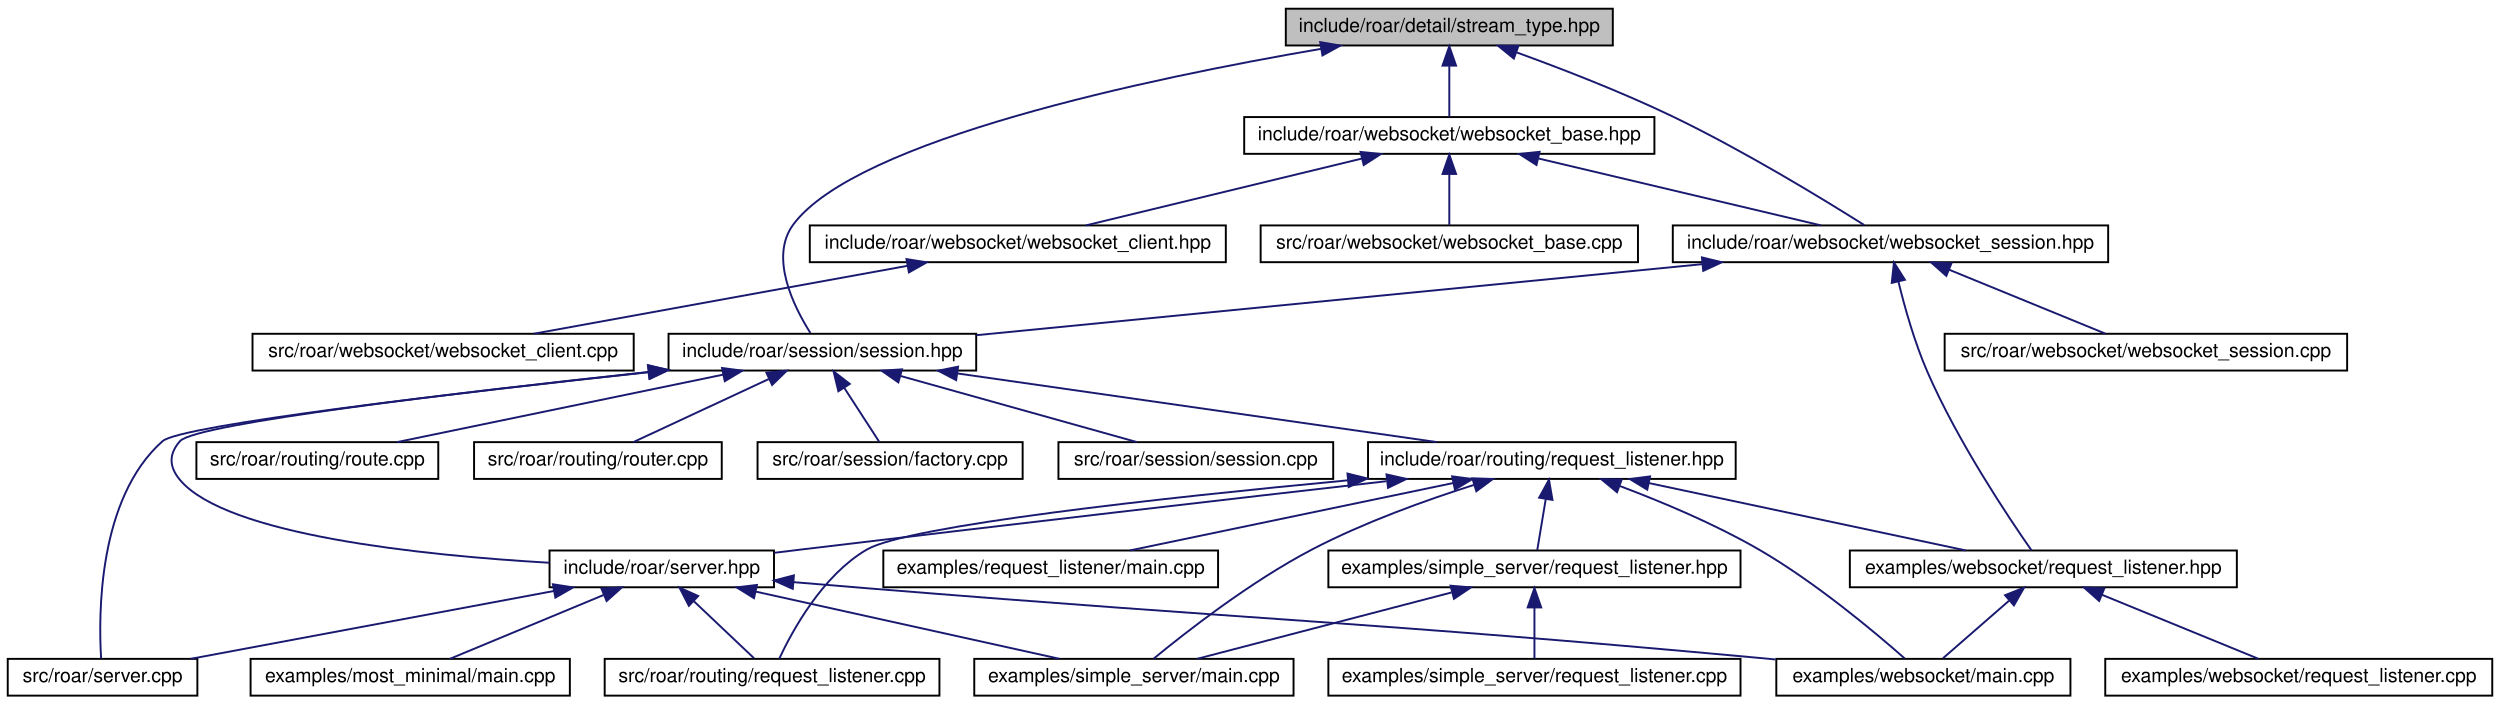
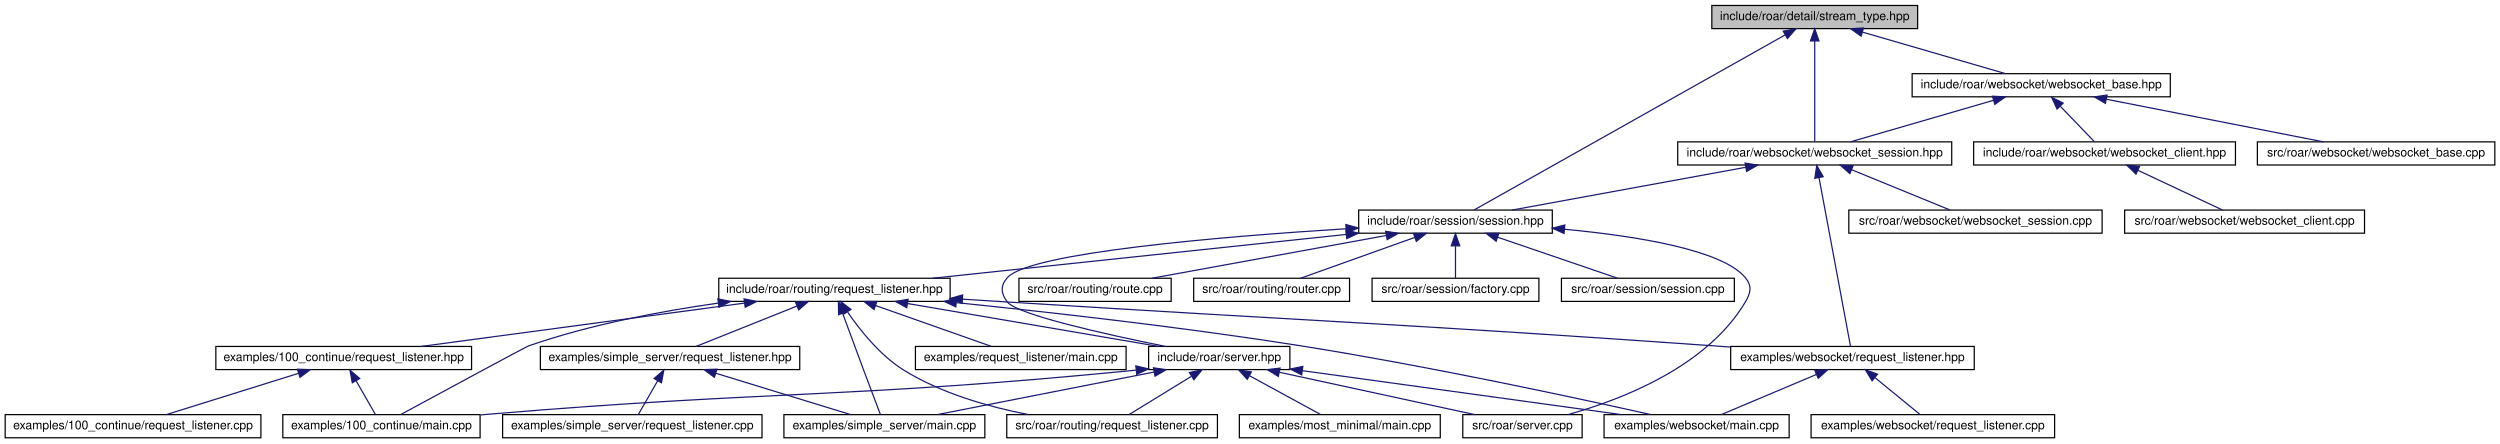
- <svg xmlns="http://www.w3.org/2000/svg" xmlns:xlink="http://www.w3.org/1999/xlink" width="1292pt" height="364pt" viewBox="0.00 0.00 1292.00 364.00">
+ <svg xmlns="http://www.w3.org/2000/svg" xmlns:xlink="http://www.w3.org/1999/xlink" width="2053pt" height="364pt" viewBox="0.00 0.00 2052.50 364.00">
  <g id="graph0" class="graph" transform="scale(1 1) rotate(0) translate(4 360)">
    <g id="node1" class="node">
      <g id="a_node1">
        <a xlink:title=" ">
-           <polygon fill="#bfbfbf" stroke="black" points="660.5,-336.5 660.5,-355.5 829.5,-355.5 829.5,-336.5 660.5,-336.5" />
-           <text text-anchor="middle" x="745" y="-343.5" font-family="Helvetica,sans-Serif" font-size="10.00">include/roar/detail/stream_type.hpp</text>
+           <polygon fill="#bfbfbf" stroke="black" points="1401.5,-336.5 1401.5,-355.5 1570.5,-355.5 1570.5,-336.5 1401.5,-336.5" />
+           <text text-anchor="middle" x="1486" y="-343.5" font-family="Helvetica,sans-Serif" font-size="10.00">include/roar/detail/stream_type.hpp</text>
        </a>
      </g>
    </g>
    <g id="node2" class="node">
      <g id="a_node2">
        <a xlink:href="session_8hpp.html" target="_top" xlink:title=" ">
-           <polygon fill="none" stroke="black" points="341.5,-168.5 341.5,-187.5 500.5,-187.5 500.5,-168.5 341.5,-168.5" />
-           <text text-anchor="middle" x="421" y="-175.5" font-family="Helvetica,sans-Serif" font-size="10.00">include/roar/session/session.hpp</text>
+           <polygon fill="none" stroke="black" points="1111.5,-168.5 1111.5,-187.5 1270.5,-187.5 1270.5,-168.5 1111.5,-168.5" />
+           <text text-anchor="middle" x="1191" y="-175.5" font-family="Helvetica,sans-Serif" font-size="10.00">include/roar/session/session.hpp</text>
        </a>
      </g>
    </g>
    <g id="edge1" class="edge">
-       <path fill="none" stroke="midnightblue" d="M678.7,-334.76C589.62,-319.49 438.65,-287.79 406,-244 393.4,-227.1 406.3,-201.38 414.81,-187.92" />
-       <polygon fill="midnightblue" stroke="midnightblue" points="678.27,-338.24 688.72,-336.45 679.44,-331.34 678.27,-338.24" />
-     </g>
-     <g id="node19" class="node">
-       <g id="a_node19">
-         <a xlink:href="websocket__base_8hpp.html" target="_top" xlink:title=" ">
-           <polygon fill="none" stroke="black" points="639,-280.5 639,-299.5 851,-299.5 851,-280.5 639,-280.5" />
-           <text text-anchor="middle" x="745" y="-287.5" font-family="Helvetica,sans-Serif" font-size="10.00">include/roar/websocket/websocket_base.hpp</text>
-         </a>
-       </g>
-     </g>
-     <g id="edge25" class="edge">
-       <path fill="none" stroke="midnightblue" d="M745,-325.8C745,-316.91 745,-306.78 745,-299.75" />
-       <polygon fill="midnightblue" stroke="midnightblue" points="741.5,-326.08 745,-336.08 748.5,-326.08 741.5,-326.08" />
+       <path fill="none" stroke="midnightblue" d="M1461.59,-331.27C1402.75,-298.15 1254.37,-214.66 1206.29,-187.61" />
+       <polygon fill="midnightblue" stroke="midnightblue" points="1460.12,-334.46 1470.55,-336.31 1463.56,-328.35 1460.12,-334.46" />
    </g>
    <g id="node22" class="node">
      <g id="a_node22">
+         <a xlink:href="websocket__base_8hpp.html" target="_top" xlink:title=" ">
+           <polygon fill="none" stroke="black" points="1566,-280.5 1566,-299.5 1778,-299.5 1778,-280.5 1566,-280.5" />
+           <text text-anchor="middle" x="1672" y="-287.5" font-family="Helvetica,sans-Serif" font-size="10.00">include/roar/websocket/websocket_base.hpp</text>
+         </a>
+       </g>
+     </g>
+     <g id="edge30" class="edge">
+       <path fill="none" stroke="midnightblue" d="M1525.38,-333.57C1560.47,-323.38 1611.02,-308.7 1642.67,-299.52" />
+       <polygon fill="midnightblue" stroke="midnightblue" points="1524.1,-330.29 1515.47,-336.44 1526.05,-337.02 1524.1,-330.29" />
+     </g>
+     <g id="node25" class="node">
+       <g id="a_node25">
        <a xlink:href="websocket__session_8hpp.html" target="_top" xlink:title=" ">
-           <polygon fill="none" stroke="black" points="860.5,-224.5 860.5,-243.5 1085.5,-243.5 1085.5,-224.5 860.5,-224.5" />
-           <text text-anchor="middle" x="973" y="-231.5" font-family="Helvetica,sans-Serif" font-size="10.00">include/roar/websocket/websocket_session.hpp</text>
-         </a>
-       </g>
-     </g>
-     <g id="edge33" class="edge">
-       <path fill="none" stroke="midnightblue" d="M779.84,-332.9C802.95,-324.51 833.73,-312.61 860,-300 897.13,-282.18 938.58,-256.84 959.44,-243.69" />
-       <polygon fill="midnightblue" stroke="midnightblue" points="778.36,-329.72 770.13,-336.39 780.73,-336.31 778.36,-329.72" />
+           <polygon fill="none" stroke="black" points="1373.5,-224.5 1373.5,-243.5 1598.5,-243.5 1598.5,-224.5 1373.5,-224.5" />
+           <text text-anchor="middle" x="1486" y="-231.5" font-family="Helvetica,sans-Serif" font-size="10.00">include/roar/websocket/websocket_session.hpp</text>
+         </a>
+       </g>
+     </g>
+     <g id="edge38" class="edge">
+       <path fill="none" stroke="midnightblue" d="M1486,-326.35C1486,-302.25 1486,-261.31 1486,-243.59" />
+       <polygon fill="midnightblue" stroke="midnightblue" points="1482.5,-326.37 1486,-336.37 1489.5,-326.37 1482.5,-326.37" />
    </g>
    <g id="node3" class="node">
      <g id="a_node3">
        <a xlink:href="include_2roar_2routing_2request__listener_8hpp.html" target="_top" xlink:title=" ">
-           <polygon fill="none" stroke="black" points="703,-112.5 703,-131.5 893,-131.5 893,-112.5 703,-112.5" />
-           <text text-anchor="middle" x="798" y="-119.5" font-family="Helvetica,sans-Serif" font-size="10.00">include/roar/routing/request_listener.hpp</text>
+           <polygon fill="none" stroke="black" points="586,-112.5 586,-131.5 776,-131.5 776,-112.5 586,-112.5" />
+           <text text-anchor="middle" x="681" y="-119.5" font-family="Helvetica,sans-Serif" font-size="10.00">include/roar/routing/request_listener.hpp</text>
        </a>
      </g>
    </g>
    <g id="edge2" class="edge">
-       <path fill="none" stroke="midnightblue" d="M490.96,-166.98C562.17,-156.78 671.38,-141.14 738.54,-131.52" />
-       <polygon fill="midnightblue" stroke="midnightblue" points="490.14,-163.56 480.74,-168.44 491.13,-170.49 490.14,-163.56" />
+       <path fill="none" stroke="midnightblue" d="M1101.31,-167.5C1005.14,-157.32 853.82,-141.3 761.39,-131.51" />
+       <polygon fill="midnightblue" stroke="midnightblue" points="1101,-170.99 1111.31,-168.56 1101.74,-164.03 1101,-170.99" />
+     </g>
+     <g id="node14" class="node">
+       <g id="a_node14">
+         <a xlink:href="server_8hpp.html" target="_top" xlink:title=" ">
+           <polygon fill="none" stroke="black" points="939,-56.5 939,-75.5 1055,-75.5 1055,-56.5 939,-56.5" />
+           <text text-anchor="middle" x="997" y="-63.5" font-family="Helvetica,sans-Serif" font-size="10.00">include/roar/server.hpp</text>
+         </a>
+       </g>
+     </g>
+     <g id="edge24" class="edge">
+       <path fill="none" stroke="midnightblue" d="M1101.05,-172.15C998.07,-165.66 841.17,-152.52 823,-132 817.11,-125.34 817.56,-119.03 823,-112 831.05,-101.61 903.88,-85.4 952.73,-75.54" />
+       <polygon fill="midnightblue" stroke="midnightblue" points="1100.95,-175.65 1111.15,-172.78 1101.38,-168.66 1100.95,-175.65" />
+     </g>
+     <g id="node17" class="node">
+       <g id="a_node17">
+         <a xlink:href="server_8cpp.html" target="_top" xlink:title=" ">
+           <polygon fill="none" stroke="black" points="1197,-0.5 1197,-19.5 1295,-19.5 1295,-0.5 1197,-0.5" />
+           <text text-anchor="middle" x="1246" y="-7.5" font-family="Helvetica,sans-Serif" font-size="10.00">src/roar/server.cpp</text>
+         </a>
+       </g>
+     </g>
+     <g id="edge27" class="edge">
+       <path fill="none" stroke="midnightblue" d="M1280.67,-171.72C1339.95,-166.14 1410.1,-154.8 1429,-132 1434.67,-125.16 1433.52,-119.65 1429,-112 1397.64,-58.87 1327.23,-31.77 1283.46,-19.55" />
+       <polygon fill="midnightblue" stroke="midnightblue" points="1280.15,-168.25 1270.5,-172.63 1280.77,-175.22 1280.15,-168.25" />
+     </g>
+     <g id="node18" class="node">
+       <g id="a_node18">
+         <a xlink:href="route_8cpp.html" target="_top" xlink:title=" ">
+           <polygon fill="none" stroke="black" points="832.5,-112.5 832.5,-131.5 957.5,-131.5 957.5,-112.5 832.5,-112.5" />
+           <text text-anchor="middle" x="895" y="-119.5" font-family="Helvetica,sans-Serif" font-size="10.00">src/roar/routing/route.cpp</text>
+         </a>
+       </g>
+     </g>
+     <g id="edge25" class="edge">
+       <path fill="none" stroke="midnightblue" d="M1134,-166.6C1078.06,-156.4 993.77,-141.02 941.68,-131.52" />
+       <polygon fill="midnightblue" stroke="midnightblue" points="1133.63,-170.09 1144.1,-168.44 1134.89,-163.21 1133.63,-170.09" />
+     </g>
+     <g id="node19" class="node">
+       <g id="a_node19">
+         <a xlink:href="router_8cpp.html" target="_top" xlink:title=" ">
+           <polygon fill="none" stroke="black" points="976,-112.5 976,-131.5 1104,-131.5 1104,-112.5 976,-112.5" />
+           <text text-anchor="middle" x="1040" y="-119.5" font-family="Helvetica,sans-Serif" font-size="10.00">src/roar/routing/router.cpp</text>
+         </a>
+       </g>
+     </g>
+     <g id="edge26" class="edge">
+       <path fill="none" stroke="midnightblue" d="M1157.55,-165.04C1129.14,-154.88 1089.06,-140.55 1063.81,-131.52" />
+       <polygon fill="midnightblue" stroke="midnightblue" points="1156.48,-168.37 1167.07,-168.44 1158.84,-161.78 1156.48,-168.37" />
+     </g>
+     <g id="node20" class="node">
+       <g id="a_node20">
+         <a xlink:href="factory_8cpp.html" target="_top" xlink:title=" ">
+           <polygon fill="none" stroke="black" points="1122.5,-112.5 1122.5,-131.5 1259.5,-131.5 1259.5,-112.5 1122.5,-112.5" />
+           <text text-anchor="middle" x="1191" y="-119.5" font-family="Helvetica,sans-Serif" font-size="10.00">src/roar/session/factory.cpp</text>
+         </a>
+       </g>
+     </g>
+     <g id="edge28" class="edge">
+       <path fill="none" stroke="midnightblue" d="M1191,-157.8C1191,-148.91 1191,-138.78 1191,-131.75" />
+       <polygon fill="midnightblue" stroke="midnightblue" points="1187.5,-158.08 1191,-168.08 1194.5,-158.08 1187.5,-158.08" />
+     </g>
+     <g id="node21" class="node">
+       <g id="a_node21">
+         <a xlink:href="session_8cpp.html" target="_top" xlink:title=" ">
+           <polygon fill="none" stroke="black" points="1278,-112.5 1278,-131.5 1420,-131.5 1420,-112.5 1278,-112.5" />
+           <text text-anchor="middle" x="1349" y="-119.5" font-family="Helvetica,sans-Serif" font-size="10.00">src/roar/session/session.cpp</text>
+         </a>
+       </g>
+     </g>
+     <g id="edge29" class="edge">
+       <path fill="none" stroke="midnightblue" d="M1225.61,-165.17C1255.36,-155 1297.55,-140.59 1324.08,-131.52" />
+       <polygon fill="midnightblue" stroke="midnightblue" points="1224.37,-161.9 1216.04,-168.44 1226.63,-168.52 1224.37,-161.9" />
+     </g>
+     <g id="node4" class="node">
+       <g id="a_node4">
+         <a xlink:href="100__continue_2main_8cpp.html" target="_top" xlink:title=" ">
+           <polygon fill="none" stroke="black" points="228,-0.5 228,-19.5 390,-19.5 390,-0.5 228,-0.5" />
+           <text text-anchor="middle" x="309" y="-7.5" font-family="Helvetica,sans-Serif" font-size="10.00">examples/100_continue/main.cpp</text>
+         </a>
+       </g>
+     </g>
+     <g id="edge3" class="edge">
+       <path fill="none" stroke="midnightblue" d="M585.63,-111.1C537.97,-104.36 479.96,-93.4 430,-76 427.23,-75.03 357.07,-37.06 324.88,-19.61" />
+       <polygon fill="midnightblue" stroke="midnightblue" points="585.25,-114.59 595.64,-112.48 586.21,-107.65 585.25,-114.59" />
+     </g>
+     <g id="node5" class="node">
+       <g id="a_node5">
+         <a xlink:href="examples_2100__continue_2request__listener_8hpp.html" target="_top" xlink:title=" ">
+           <polygon fill="none" stroke="black" points="173,-56.5 173,-75.5 383,-75.5 383,-56.5 173,-56.5" />
+           <text text-anchor="middle" x="278" y="-63.5" font-family="Helvetica,sans-Serif" font-size="10.00">examples/100_continue/request_listener.hpp</text>
+         </a>
+       </g>
+     </g>
+     <g id="edge4" class="edge">
+       <path fill="none" stroke="midnightblue" d="M607.15,-111.1C531.05,-100.91 413.65,-85.18 341.56,-75.52" />
+       <polygon fill="midnightblue" stroke="midnightblue" points="606.77,-114.58 617.14,-112.44 607.7,-107.65 606.77,-114.58" />
+     </g>
+     <g id="node7" class="node">
+       <g id="a_node7">
+         <a xlink:href="request__listener_2main_8cpp.html" target="_top" xlink:title=" ">
+           <polygon fill="none" stroke="black" points="747.5,-56.5 747.5,-75.5 920.5,-75.5 920.5,-56.5 747.5,-56.5" />
+           <text text-anchor="middle" x="834" y="-63.5" font-family="Helvetica,sans-Serif" font-size="10.00">examples/request_listener/main.cpp</text>
+         </a>
+       </g>
+     </g>
+     <g id="edge7" class="edge">
+       <path fill="none" stroke="midnightblue" d="M714.89,-109.04C743.68,-98.88 784.29,-84.55 809.87,-75.52" />
+       <polygon fill="midnightblue" stroke="midnightblue" points="713.51,-105.81 705.24,-112.44 715.84,-112.42 713.51,-105.81" />
+     </g>
+     <g id="node8" class="node">
+       <g id="a_node8">
+         <a xlink:href="simple__server_2main_8cpp.html" target="_top" xlink:title=" ">
+           <polygon fill="none" stroke="black" points="639.5,-0.5 639.5,-19.5 804.5,-19.5 804.5,-0.5 639.5,-0.5" />
+           <text text-anchor="middle" x="722" y="-7.5" font-family="Helvetica,sans-Serif" font-size="10.00">examples/simple_server/main.cpp</text>
+         </a>
+       </g>
+     </g>
+     <g id="edge8" class="edge">
+       <path fill="none" stroke="midnightblue" d="M687.78,-102.51C692.57,-89.5 699.15,-71.67 705,-56 709.73,-43.33 715.28,-28.67 718.72,-19.62" />
+       <polygon fill="midnightblue" stroke="midnightblue" points="684.4,-101.57 684.24,-112.16 690.97,-103.98 684.4,-101.57" />
+     </g>
+     <g id="node9" class="node">
+       <g id="a_node9">
+         <a xlink:href="examples_2simple__server_2request__listener_8hpp.html" target="_top" xlink:title=" ">
+           <polygon fill="none" stroke="black" points="439.5,-56.5 439.5,-75.5 652.5,-75.5 652.5,-56.5 439.5,-56.5" />
+           <text text-anchor="middle" x="546" y="-63.5" font-family="Helvetica,sans-Serif" font-size="10.00">examples/simple_server/request_listener.hpp</text>
+         </a>
+       </g>
+     </g>
+     <g id="edge9" class="edge">
+       <path fill="none" stroke="midnightblue" d="M650.09,-108.64C624.76,-98.5 589.57,-84.43 567.29,-75.52" />
+       <polygon fill="midnightblue" stroke="midnightblue" points="649.02,-111.98 659.61,-112.44 651.62,-105.48 649.02,-111.98" />
    </g>
    <g id="node11" class="node">
      <g id="a_node11">
-         <a xlink:href="server_8hpp.html" target="_top" xlink:title=" ">
-           <polygon fill="none" stroke="black" points="280,-56.5 280,-75.5 396,-75.5 396,-56.5 280,-56.5" />
-           <text text-anchor="middle" x="338" y="-63.5" font-family="Helvetica,sans-Serif" font-size="10.00">include/roar/server.hpp</text>
-         </a>
-       </g>
+         <a xlink:href="websocket_2main_8cpp.html" target="_top" xlink:title=" ">
+           <polygon fill="none" stroke="black" points="1313,-0.5 1313,-19.5 1465,-19.5 1465,-0.5 1313,-0.5" />
+           <text text-anchor="middle" x="1389" y="-7.5" font-family="Helvetica,sans-Serif" font-size="10.00">examples/websocket/main.cpp</text>
+         </a>
+       </g>
+     </g>
+     <g id="edge12" class="edge">
+       <path fill="none" stroke="midnightblue" d="M781.28,-111.45C858.72,-103.53 968.44,-91.14 1064,-76 1168.57,-59.43 1290.72,-33.1 1351.15,-19.6" />
+       <polygon fill="midnightblue" stroke="midnightblue" points="780.64,-107.99 771.05,-112.49 781.35,-114.96 780.64,-107.99" />
+     </g>
+     <g id="node12" class="node">
+       <g id="a_node12">
+         <a xlink:href="examples_2websocket_2request__listener_8hpp.html" target="_top" xlink:title=" ">
+           <polygon fill="none" stroke="black" points="1417,-56.5 1417,-75.5 1617,-75.5 1617,-56.5 1417,-56.5" />
+           <text text-anchor="middle" x="1517" y="-63.5" font-family="Helvetica,sans-Serif" font-size="10.00">examples/websocket/request_listener.hpp</text>
+         </a>
+       </g>
+     </g>
+     <g id="edge13" class="edge">
+       <path fill="none" stroke="midnightblue" d="M786.42,-114.3C798.75,-113.52 811.15,-112.74 823,-112 1080.77,-95.83 1145.37,-94.16 1403,-76 1407.55,-75.68 1412.21,-75.34 1416.91,-75" />
+       <polygon fill="midnightblue" stroke="midnightblue" points="785.85,-110.83 776.1,-114.96 786.3,-117.82 785.85,-110.83" />
+     </g>
+     <g id="edge16" class="edge">
+       <path fill="none" stroke="midnightblue" d="M741.11,-110.73C800.83,-100.52 891.33,-85.06 947.16,-75.52" />
+       <polygon fill="midnightblue" stroke="midnightblue" points="740.34,-107.31 731.07,-112.44 741.52,-114.21 740.34,-107.31" />
+     </g>
+     <g id="node16" class="node">
+       <g id="a_node16">
+         <a xlink:href="src_2roar_2routing_2request__listener_8cpp.html" target="_top" xlink:title=" ">
+           <polygon fill="none" stroke="black" points="822.5,-0.5 822.5,-19.5 995.5,-19.5 995.5,-0.5 822.5,-0.5" />
+           <text text-anchor="middle" x="909" y="-7.5" font-family="Helvetica,sans-Serif" font-size="10.00">src/roar/routing/request_listener.cpp</text>
+         </a>
+       </g>
+     </g>
+     <g id="edge23" class="edge">
+       <path fill="none" stroke="midnightblue" d="M691.86,-103.65C702.02,-88.83 718.53,-68.05 738,-56 768.8,-36.94 807.54,-25.89 840.35,-19.52" />
+       <polygon fill="midnightblue" stroke="midnightblue" points="688.69,-102.09 686.13,-112.37 694.54,-105.93 688.69,-102.09" />
+     </g>
+     <g id="edge5" class="edge">
+       <path fill="none" stroke="midnightblue" d="M288.18,-47.27C293.47,-38.05 299.72,-27.17 303.98,-19.75" />
+       <polygon fill="midnightblue" stroke="midnightblue" points="285.06,-45.67 283.12,-56.08 291.13,-49.15 285.06,-45.67" />
+     </g>
+     <g id="node6" class="node">
+       <g id="a_node6">
+         <a xlink:href="examples_2100__continue_2request__listener_8cpp.html" target="_top" xlink:title=" ">
+           <polygon fill="none" stroke="black" points="0,-0.5 0,-19.5 210,-19.5 210,-0.5 0,-0.5" />
+           <text text-anchor="middle" x="105" y="-7.5" font-family="Helvetica,sans-Serif" font-size="10.00">examples/100_continue/request_listener.cpp</text>
+         </a>
+       </g>
+     </g>
+     <g id="edge6" class="edge">
+       <path fill="none" stroke="midnightblue" d="M240.95,-53.44C208.34,-43.26 161.59,-28.66 132.28,-19.52" />
+       <polygon fill="midnightblue" stroke="midnightblue" points="240,-56.8 250.59,-56.44 242.08,-50.12 240,-56.8" />
+     </g>
+     <g id="edge10" class="edge">
+       <path fill="none" stroke="midnightblue" d="M583.69,-53.44C616.87,-43.26 664.43,-28.66 694.24,-19.52" />
+       <polygon fill="midnightblue" stroke="midnightblue" points="582.42,-50.16 573.89,-56.44 584.47,-56.86 582.42,-50.16" />
+     </g>
+     <g id="node10" class="node">
+       <g id="a_node10">
+         <a xlink:href="examples_2simple__server_2request__listener_8cpp.html" target="_top" xlink:title=" ">
+           <polygon fill="none" stroke="black" points="408.5,-0.5 408.5,-19.5 621.5,-19.5 621.5,-0.5 408.5,-0.5" />
+           <text text-anchor="middle" x="515" y="-7.5" font-family="Helvetica,sans-Serif" font-size="10.00">examples/simple_server/request_listener.cpp</text>
+         </a>
+       </g>
+     </g>
+     <g id="edge11" class="edge">
+       <path fill="none" stroke="midnightblue" d="M535.82,-47.27C530.53,-38.05 524.28,-27.17 520.02,-19.75" />
+       <polygon fill="midnightblue" stroke="midnightblue" points="532.87,-49.15 540.88,-56.08 538.94,-45.67 532.87,-49.15" />
+     </g>
+     <g id="edge14" class="edge">
+       <path fill="none" stroke="midnightblue" d="M1487.38,-52.5C1463.38,-42.38 1430.22,-28.39 1409.19,-19.52" />
+       <polygon fill="midnightblue" stroke="midnightblue" points="1486.14,-55.78 1496.72,-56.44 1488.86,-49.33 1486.14,-55.78" />
+     </g>
+     <g id="node13" class="node">
+       <g id="a_node13">
+         <a xlink:href="examples_2websocket_2request__listener_8cpp.html" target="_top" xlink:title=" ">
+           <polygon fill="none" stroke="black" points="1483,-0.5 1483,-19.5 1683,-19.5 1683,-0.5 1483,-0.5" />
+           <text text-anchor="middle" x="1583" y="-7.5" font-family="Helvetica,sans-Serif" font-size="10.00">examples/websocket/request_listener.cpp</text>
+         </a>
+       </g>
+     </g>
+     <g id="edge15" class="edge">
+       <path fill="none" stroke="midnightblue" d="M1535.55,-49.82C1547.38,-40.15 1562.29,-27.95 1572.2,-19.83" />
+       <polygon fill="midnightblue" stroke="midnightblue" points="1533.13,-47.28 1527.6,-56.32 1537.56,-52.7 1533.13,-47.28" />
+     </g>
+     <g id="edge17" class="edge">
+       <path fill="none" stroke="midnightblue" d="M928.5,-56.02C692.35,-32.7 630.94,-39.47 399,-20 396.18,-19.76 393.32,-19.52 390.42,-19.26" />
+       <polygon fill="midnightblue" stroke="midnightblue" points="928.49,-59.54 938.79,-57.05 929.19,-52.57 928.49,-59.54" />
    </g>
    <g id="edge19" class="edge">
-       <path fill="none" stroke="midnightblue" d="M331.15,-167.75C235.58,-157.48 96.98,-141.14 89,-132 83.15,-125.31 83.3,-118.82 89,-112 112.84,-83.47 213.99,-73 279.81,-69.17" />
-       <polygon fill="midnightblue" stroke="midnightblue" points="330.81,-171.24 341.13,-168.82 331.56,-164.28 330.81,-171.24" />
-     </g>
-     <g id="node14" class="node">
-       <g id="a_node14">
-         <a xlink:href="server_8cpp.html" target="_top" xlink:title=" ">
-           <polygon fill="none" stroke="black" points="0,-0.5 0,-19.5 98,-19.5 98,-0.5 0,-0.5" />
-           <text text-anchor="middle" x="49" y="-7.5" font-family="Helvetica,sans-Serif" font-size="10.00">src/roar/server.cpp</text>
-         </a>
-       </g>
-     </g>
-     <g id="edge22" class="edge">
-       <path fill="none" stroke="midnightblue" d="M331.24,-167.66C233.4,-157.11 89.38,-140.32 80,-132 46.58,-102.36 46.87,-42.07 48.26,-19.65" />
-       <polygon fill="midnightblue" stroke="midnightblue" points="331.13,-171.17 341.44,-168.76 331.88,-164.21 331.13,-171.17" />
+       <path fill="none" stroke="midnightblue" d="M943.39,-54.47C891.42,-44.27 813.56,-28.98 765.37,-19.52" />
+       <polygon fill="midnightblue" stroke="midnightblue" points="942.94,-57.95 953.43,-56.44 944.29,-51.08 942.94,-57.95" />
+     </g>
+     <g id="edge20" class="edge">
+       <path fill="none" stroke="midnightblue" d="M1065.4,-55.58C1139.28,-45.4 1255.96,-29.33 1327.18,-19.52" />
+       <polygon fill="midnightblue" stroke="midnightblue" points="1064.69,-52.14 1055.26,-56.97 1065.65,-59.08 1064.69,-52.14" />
    </g>
    <g id="node15" class="node">
      <g id="a_node15">
-         <a xlink:href="route_8cpp.html" target="_top" xlink:title=" ">
-           <polygon fill="none" stroke="black" points="97.5,-112.5 97.5,-131.5 222.5,-131.5 222.5,-112.5 97.5,-112.5" />
-           <text text-anchor="middle" x="160" y="-119.5" font-family="Helvetica,sans-Serif" font-size="10.00">src/roar/routing/route.cpp</text>
-         </a>
-       </g>
-     </g>
-     <g id="edge20" class="edge">
-       <path fill="none" stroke="midnightblue" d="M369.81,-166.41C320.49,-156.2 246.81,-140.96 201.16,-131.52" />
-       <polygon fill="midnightblue" stroke="midnightblue" points="369.14,-169.84 379.64,-168.44 370.56,-162.99 369.14,-169.84" />
-     </g>
-     <g id="node16" class="node">
-       <g id="a_node16">
-         <a xlink:href="router_8cpp.html" target="_top" xlink:title=" ">
-           <polygon fill="none" stroke="black" points="241,-112.5 241,-131.5 369,-131.5 369,-112.5 241,-112.5" />
-           <text text-anchor="middle" x="305" y="-119.5" font-family="Helvetica,sans-Serif" font-size="10.00">src/roar/routing/router.cpp</text>
-         </a>
-       </g>
+         <a xlink:href="most__minimal_2main_8cpp.html" target="_top" xlink:title=" ">
+           <polygon fill="none" stroke="black" points="1013.5,-0.5 1013.5,-19.5 1178.5,-19.5 1178.5,-0.5 1013.5,-0.5" />
+           <text text-anchor="middle" x="1096" y="-7.5" font-family="Helvetica,sans-Serif" font-size="10.00">examples/most_minimal/main.cpp</text>
+         </a>
+       </g>
+     </g>
+     <g id="edge18" class="edge">
+       <path fill="none" stroke="midnightblue" d="M1021.84,-51.45C1040.11,-41.48 1064.42,-28.23 1080.13,-19.65" />
+       <polygon fill="midnightblue" stroke="midnightblue" points="1020.01,-48.46 1012.91,-56.32 1023.36,-54.61 1020.01,-48.46" />
    </g>
    <g id="edge21" class="edge">
-       <path fill="none" stroke="midnightblue" d="M393.28,-164.1C371.61,-154.01 342.1,-140.27 323.29,-131.52" />
-       <polygon fill="midnightblue" stroke="midnightblue" points="392.08,-167.4 402.62,-168.44 395.03,-161.05 392.08,-167.4" />
-     </g>
-     <g id="node17" class="node">
-       <g id="a_node17">
-         <a xlink:href="factory_8cpp.html" target="_top" xlink:title=" ">
-           <polygon fill="none" stroke="black" points="387.5,-112.5 387.5,-131.5 524.5,-131.5 524.5,-112.5 387.5,-112.5" />
-           <text text-anchor="middle" x="456" y="-119.5" font-family="Helvetica,sans-Serif" font-size="10.00">src/roar/session/factory.cpp</text>
-         </a>
-       </g>
-     </g>
-     <g id="edge23" class="edge">
-       <path fill="none" stroke="midnightblue" d="M432.3,-159.57C438.32,-150.27 445.47,-139.25 450.33,-131.75" />
-       <polygon fill="midnightblue" stroke="midnightblue" points="429.28,-157.79 426.78,-168.08 435.16,-161.6 429.28,-157.79" />
-     </g>
-     <g id="node18" class="node">
-       <g id="a_node18">
-         <a xlink:href="session_8cpp.html" target="_top" xlink:title=" ">
-           <polygon fill="none" stroke="black" points="543,-112.5 543,-131.5 685,-131.5 685,-112.5 543,-112.5" />
-           <text text-anchor="middle" x="614" y="-119.5" font-family="Helvetica,sans-Serif" font-size="10.00">src/roar/session/session.cpp</text>
-         </a>
-       </g>
-     </g>
-     <g id="edge24" class="edge">
-       <path fill="none" stroke="midnightblue" d="M461.39,-165.7C497.82,-155.51 550.59,-140.74 583.56,-131.52" />
-       <polygon fill="midnightblue" stroke="midnightblue" points="460.27,-162.38 451.58,-168.44 462.15,-169.12 460.27,-162.38" />
-     </g>
-     <g id="node4" class="node">
-       <g id="a_node4">
-         <a xlink:href="request__listener_2main_8cpp.html" target="_top" xlink:title=" ">
-           <polygon fill="none" stroke="black" points="452.5,-56.5 452.5,-75.5 625.5,-75.5 625.5,-56.5 452.5,-56.5" />
-           <text text-anchor="middle" x="539" y="-63.5" font-family="Helvetica,sans-Serif" font-size="10.00">examples/request_listener/main.cpp</text>
-         </a>
-       </g>
-     </g>
-     <g id="edge3" class="edge">
-       <path fill="none" stroke="midnightblue" d="M746.9,-110.35C697.95,-100.14 625.05,-84.94 579.85,-75.52" />
-       <polygon fill="midnightblue" stroke="midnightblue" points="746.46,-113.83 756.96,-112.44 747.89,-106.98 746.46,-113.83" />
-     </g>
-     <g id="node5" class="node">
-       <g id="a_node5">
-         <a xlink:href="simple__server_2main_8cpp.html" target="_top" xlink:title=" ">
-           <polygon fill="none" stroke="black" points="499.5,-0.5 499.5,-19.5 664.5,-19.5 664.5,-0.5 499.5,-0.5" />
-           <text text-anchor="middle" x="582" y="-7.5" font-family="Helvetica,sans-Serif" font-size="10.00">examples/simple_server/main.cpp</text>
-         </a>
-       </g>
-     </g>
-     <g id="edge4" class="edge">
-       <path fill="none" stroke="midnightblue" d="M757.67,-109.38C732.84,-101.5 700.76,-89.99 674,-76 642.11,-59.33 608.53,-33.05 592.17,-19.58" />
-       <polygon fill="midnightblue" stroke="midnightblue" points="756.9,-112.81 767.49,-112.43 758.97,-106.12 756.9,-112.81" />
-     </g>
-     <g id="node6" class="node">
-       <g id="a_node6">
-         <a xlink:href="examples_2simple__server_2request__listener_8hpp.html" target="_top" xlink:title=" ">
-           <polygon fill="none" stroke="black" points="682.5,-56.5 682.5,-75.5 895.5,-75.5 895.5,-56.5 682.5,-56.5" />
-           <text text-anchor="middle" x="789" y="-63.5" font-family="Helvetica,sans-Serif" font-size="10.00">examples/simple_server/request_listener.hpp</text>
-         </a>
-       </g>
-     </g>
-     <g id="edge5" class="edge">
-       <path fill="none" stroke="midnightblue" d="M794.85,-102.1C793.36,-93.14 791.64,-82.86 790.46,-75.75" />
-       <polygon fill="midnightblue" stroke="midnightblue" points="791.42,-102.79 796.51,-112.08 798.32,-101.64 791.42,-102.79" />
-     </g>
-     <g id="node8" class="node">
-       <g id="a_node8">
-         <a xlink:href="websocket_2main_8cpp.html" target="_top" xlink:title=" ">
-           <polygon fill="none" stroke="black" points="914,-0.5 914,-19.5 1066,-19.5 1066,-0.5 914,-0.5" />
-           <text text-anchor="middle" x="990" y="-7.5" font-family="Helvetica,sans-Serif" font-size="10.00">examples/websocket/main.cpp</text>
-         </a>
-       </g>
-     </g>
-     <g id="edge8" class="edge">
-       <path fill="none" stroke="midnightblue" d="M833.18,-108.8C854.59,-100.75 882.12,-89.26 905,-76 934.41,-58.95 965.21,-33.06 980.38,-19.68" />
-       <polygon fill="midnightblue" stroke="midnightblue" points="831.68,-105.62 823.51,-112.36 834.1,-112.19 831.68,-105.62" />
-     </g>
-     <g id="node9" class="node">
-       <g id="a_node9">
-         <a xlink:href="examples_2websocket_2request__listener_8hpp.html" target="_top" xlink:title=" ">
-           <polygon fill="none" stroke="black" points="952,-56.5 952,-75.5 1152,-75.5 1152,-56.5 952,-56.5" />
-           <text text-anchor="middle" x="1052" y="-63.5" font-family="Helvetica,sans-Serif" font-size="10.00">examples/websocket/request_listener.hpp</text>
-         </a>
-       </g>
-     </g>
-     <g id="edge9" class="edge">
-       <path fill="none" stroke="midnightblue" d="M848.12,-110.35C896.12,-100.14 967.62,-84.94 1011.94,-75.52" />
-       <polygon fill="midnightblue" stroke="midnightblue" points="847.3,-106.94 838.25,-112.44 848.76,-113.79 847.3,-106.94" />
-     </g>
-     <g id="edge12" class="edge">
-       <path fill="none" stroke="midnightblue" d="M712.53,-111.31C633.9,-102.34 514.06,-88.54 410,-76 405.5,-75.46 400.84,-74.89 396.15,-74.31" />
-       <polygon fill="midnightblue" stroke="midnightblue" points="712.54,-114.83 722.87,-112.49 713.33,-107.88 712.54,-114.83" />
-     </g>
-     <g id="node13" class="node">
-       <g id="a_node13">
-         <a xlink:href="src_2roar_2routing_2request__listener_8cpp.html" target="_top" xlink:title=" ">
-           <polygon fill="none" stroke="black" points="308.5,-0.5 308.5,-19.5 481.5,-19.5 481.5,-0.5 308.5,-0.5" />
-           <text text-anchor="middle" x="395" y="-7.5" font-family="Helvetica,sans-Serif" font-size="10.00">src/roar/routing/request_listener.cpp</text>
-         </a>
-       </g>
-     </g>
-     <g id="edge18" class="edge">
-       <path fill="none" stroke="midnightblue" d="M692.56,-111.77C596.1,-102.66 465.25,-88.33 444,-76 421.02,-62.67 405.37,-33.86 398.67,-19.5" />
-       <polygon fill="midnightblue" stroke="midnightblue" points="692.38,-115.27 702.66,-112.72 693.03,-108.3 692.38,-115.27" />
-     </g>
-     <g id="edge6" class="edge">
-       <path fill="none" stroke="midnightblue" d="M746.18,-53.83C707.09,-43.63 650.17,-28.78 614.65,-19.52" />
-       <polygon fill="midnightblue" stroke="midnightblue" points="745.64,-57.31 756.2,-56.44 747.41,-50.53 745.64,-57.31" />
-     </g>
-     <g id="node7" class="node">
-       <g id="a_node7">
-         <a xlink:href="examples_2simple__server_2request__listener_8cpp.html" target="_top" xlink:title=" ">
-           <polygon fill="none" stroke="black" points="682.5,-0.5 682.5,-19.5 895.5,-19.5 895.5,-0.5 682.5,-0.5" />
-           <text text-anchor="middle" x="789" y="-7.5" font-family="Helvetica,sans-Serif" font-size="10.00">examples/simple_server/request_listener.cpp</text>
-         </a>
-       </g>
-     </g>
-     <g id="edge7" class="edge">
-       <path fill="none" stroke="midnightblue" d="M789,-45.8C789,-36.91 789,-26.78 789,-19.75" />
-       <polygon fill="midnightblue" stroke="midnightblue" points="785.5,-46.08 789,-56.08 792.5,-46.08 785.5,-46.08" />
-     </g>
-     <g id="edge10" class="edge">
-       <path fill="none" stroke="midnightblue" d="M1034.25,-49.54C1023.19,-39.91 1009.37,-27.87 1000.14,-19.83" />
-       <polygon fill="midnightblue" stroke="midnightblue" points="1032.2,-52.4 1042.04,-56.32 1036.8,-47.12 1032.2,-52.4" />
-     </g>
-     <g id="node10" class="node">
-       <g id="a_node10">
-         <a xlink:href="examples_2websocket_2request__listener_8cpp.html" target="_top" xlink:title=" ">
-           <polygon fill="none" stroke="black" points="1084,-0.5 1084,-19.5 1284,-19.5 1284,-0.5 1084,-0.5" />
-           <text text-anchor="middle" x="1184" y="-7.5" font-family="Helvetica,sans-Serif" font-size="10.00">examples/websocket/request_listener.cpp</text>
-         </a>
-       </g>
-     </g>
-     <g id="edge11" class="edge">
-       <path fill="none" stroke="midnightblue" d="M1082.22,-52.64C1106.99,-42.5 1141.4,-28.43 1163.18,-19.52" />
-       <polygon fill="midnightblue" stroke="midnightblue" points="1080.85,-49.42 1072.92,-56.44 1083.5,-55.9 1080.85,-49.42" />
-     </g>
-     <g id="edge14" class="edge">
-       <path fill="none" stroke="midnightblue" d="M386.43,-54.28C432.54,-44.08 501.03,-28.92 543.52,-19.52" />
-       <polygon fill="midnightblue" stroke="midnightblue" points="385.67,-50.87 376.66,-56.44 387.18,-57.7 385.67,-50.87" />
-     </g>
-     <g id="edge15" class="edge">
-       <path fill="none" stroke="midnightblue" d="M406.04,-59.15C418.66,-58.09 431.73,-57 444,-56 648.83,-39.31 700.35,-38.82 905,-20 907.81,-19.74 910.67,-19.47 913.55,-19.19" />
-       <polygon fill="midnightblue" stroke="midnightblue" points="405.7,-55.67 396.03,-60 406.29,-62.65 405.7,-55.67" />
-     </g>
-     <g id="node12" class="node">
-       <g id="a_node12">
-         <a xlink:href="most__minimal_2main_8cpp.html" target="_top" xlink:title=" ">
-           <polygon fill="none" stroke="black" points="125.5,-0.5 125.5,-19.5 290.5,-19.5 290.5,-0.5 125.5,-0.5" />
-           <text text-anchor="middle" x="208" y="-7.5" font-family="Helvetica,sans-Serif" font-size="10.00">examples/most_minimal/main.cpp</text>
-         </a>
-       </g>
-     </g>
-     <g id="edge13" class="edge">
-       <path fill="none" stroke="midnightblue" d="M307.91,-52.5C283.54,-42.38 249.86,-28.39 228.5,-19.52" />
-       <polygon fill="midnightblue" stroke="midnightblue" points="306.82,-55.84 317.4,-56.44 309.51,-49.38 306.82,-55.84" />
-     </g>
-     <g id="edge16" class="edge">
-       <path fill="none" stroke="midnightblue" d="M354.62,-49.25C364.73,-39.67 377.28,-27.79 385.68,-19.83" />
-       <polygon fill="midnightblue" stroke="midnightblue" points="352.01,-46.91 347.16,-56.32 356.82,-51.99 352.01,-46.91" />
-     </g>
-     <g id="edge17" class="edge">
-       <path fill="none" stroke="midnightblue" d="M282.34,-54.6C227.73,-44.4 145.43,-29.02 94.58,-19.52" />
-       <polygon fill="midnightblue" stroke="midnightblue" points="281.73,-58.05 292.21,-56.44 283.02,-51.17 281.73,-58.05" />
-     </g>
-     <g id="node20" class="node">
-       <g id="a_node20">
+       <path fill="none" stroke="midnightblue" d="M974.02,-50.9C957.89,-41 936.82,-28.07 923.1,-19.65" />
+       <polygon fill="midnightblue" stroke="midnightblue" points="972.51,-54.08 982.86,-56.32 976.17,-48.11 972.51,-54.08" />
+     </g>
+     <g id="edge22" class="edge">
+       <path fill="none" stroke="midnightblue" d="M1046.42,-54.28C1093.48,-44.08 1163.37,-28.92 1206.73,-19.52" />
+       <polygon fill="midnightblue" stroke="midnightblue" points="1045.49,-50.9 1036.45,-56.44 1046.97,-57.74 1045.49,-50.9" />
+     </g>
+     <g id="node23" class="node">
+       <g id="a_node23">
        <a xlink:href="websocket__client_8hpp.html" target="_top" xlink:title=" ">
-           <polygon fill="none" stroke="black" points="414.5,-224.5 414.5,-243.5 629.5,-243.5 629.5,-224.5 414.5,-224.5" />
-           <text text-anchor="middle" x="522" y="-231.5" font-family="Helvetica,sans-Serif" font-size="10.00">include/roar/websocket/websocket_client.hpp</text>
-         </a>
-       </g>
-     </g>
-     <g id="edge26" class="edge">
-       <path fill="none" stroke="midnightblue" d="M699.94,-278.09C657.81,-267.89 595.76,-252.86 557.17,-243.52" />
-       <polygon fill="midnightblue" stroke="midnightblue" points="699.12,-281.49 709.66,-280.44 700.77,-274.69 699.12,-281.49" />
-     </g>
-     <g id="edge28" class="edge">
-       <path fill="none" stroke="midnightblue" d="M791.07,-278.09C834.15,-267.89 897.59,-252.86 937.04,-243.52" />
-       <polygon fill="midnightblue" stroke="midnightblue" points="790.05,-274.73 781.13,-280.44 791.66,-281.54 790.05,-274.73" />
+           <polygon fill="none" stroke="black" points="1616.5,-224.5 1616.5,-243.5 1831.5,-243.5 1831.5,-224.5 1616.5,-224.5" />
+           <text text-anchor="middle" x="1724" y="-231.5" font-family="Helvetica,sans-Serif" font-size="10.00">include/roar/websocket/websocket_client.hpp</text>
+         </a>
+       </g>
+     </g>
+     <g id="edge31" class="edge">
+       <path fill="none" stroke="midnightblue" d="M1687.68,-272.72C1696.84,-263.2 1708.05,-251.56 1715.57,-243.75" />
+       <polygon fill="midnightblue" stroke="midnightblue" points="1685,-270.45 1680.59,-280.08 1690.04,-275.31 1685,-270.45" />
+     </g>
+     <g id="edge33" class="edge">
+       <path fill="none" stroke="midnightblue" d="M1632.62,-277.57C1597.53,-267.38 1546.98,-252.7 1515.33,-243.52" />
+       <polygon fill="midnightblue" stroke="midnightblue" points="1631.95,-281.02 1642.53,-280.44 1633.9,-274.29 1631.95,-281.02" />
+     </g>
+     <g id="node27" class="node">
+       <g id="a_node27">
+         <a xlink:href="websocket__base_8cpp.html" target="_top" xlink:title=" ">
+           <polygon fill="none" stroke="black" points="1849.5,-224.5 1849.5,-243.5 2044.5,-243.5 2044.5,-224.5 1849.5,-224.5" />
+           <text text-anchor="middle" x="1947" y="-231.5" font-family="Helvetica,sans-Serif" font-size="10.00">src/roar/websocket/websocket_base.cpp</text>
+         </a>
+       </g>
+     </g>
+     <g id="edge37" class="edge">
+       <path fill="none" stroke="midnightblue" d="M1725.61,-278.47C1777.58,-268.27 1855.44,-252.98 1903.63,-243.52" />
+       <polygon fill="midnightblue" stroke="midnightblue" points="1724.71,-275.08 1715.57,-280.44 1726.06,-281.95 1724.71,-275.08" />
    </g>
    <g id="node24" class="node">
      <g id="a_node24">
-         <a xlink:href="websocket__base_8cpp.html" target="_top" xlink:title=" ">
-           <polygon fill="none" stroke="black" points="647.5,-224.5 647.5,-243.5 842.5,-243.5 842.5,-224.5 647.5,-224.5" />
-           <text text-anchor="middle" x="745" y="-231.5" font-family="Helvetica,sans-Serif" font-size="10.00">src/roar/websocket/websocket_base.cpp</text>
+         <a xlink:href="websocket__client_8cpp.html" target="_top" xlink:title=" ">
+           <polygon fill="none" stroke="black" points="1740.5,-168.5 1740.5,-187.5 1937.5,-187.5 1937.5,-168.5 1740.5,-168.5" />
+           <text text-anchor="middle" x="1839" y="-175.5" font-family="Helvetica,sans-Serif" font-size="10.00">src/roar/websocket/websocket_client.cpp</text>
        </a>
      </g>
    </g>
    <g id="edge32" class="edge">
-       <path fill="none" stroke="midnightblue" d="M745,-269.8C745,-260.91 745,-250.78 745,-243.75" />
-       <polygon fill="midnightblue" stroke="midnightblue" points="741.5,-270.08 745,-280.08 748.5,-270.08 741.5,-270.08" />
-     </g>
-     <g id="node21" class="node">
-       <g id="a_node21">
-         <a xlink:href="websocket__client_8cpp.html" target="_top" xlink:title=" ">
-           <polygon fill="none" stroke="black" points="126.5,-168.5 126.5,-187.5 323.5,-187.5 323.5,-168.5 126.5,-168.5" />
-           <text text-anchor="middle" x="225" y="-175.5" font-family="Helvetica,sans-Serif" font-size="10.00">src/roar/websocket/websocket_client.cpp</text>
-         </a>
-       </g>
-     </g>
-     <g id="edge27" class="edge">
-       <path fill="none" stroke="midnightblue" d="M464.8,-222.6C408.67,-212.4 324.1,-197.02 271.84,-187.52" />
-       <polygon fill="midnightblue" stroke="midnightblue" points="464.47,-226.1 474.94,-224.44 465.73,-219.21 464.47,-226.1" />
-     </g>
-     <g id="edge30" class="edge">
-       <path fill="none" stroke="midnightblue" d="M875.71,-223.48C768.97,-213.04 599.66,-196.48 500.54,-186.78" />
-       <polygon fill="midnightblue" stroke="midnightblue" points="875.55,-226.98 885.84,-224.47 876.23,-220.02 875.55,-226.98" />
-     </g>
-     <g id="edge29" class="edge">
-       <path fill="none" stroke="midnightblue" d="M977.08,-214.53C980.32,-201.28 985.41,-183.16 992,-168 1007.78,-131.72 1034.1,-92.42 1045.92,-75.52" />
-       <polygon fill="midnightblue" stroke="midnightblue" points="973.65,-213.81 974.8,-224.35 980.47,-215.4 973.65,-213.81" />
-     </g>
-     <g id="node23" class="node">
-       <g id="a_node23">
+       <path fill="none" stroke="midnightblue" d="M1751.48,-220.1C1772.97,-210.01 1802.22,-196.27 1820.86,-187.52" />
+       <polygon fill="midnightblue" stroke="midnightblue" points="1749.79,-217.02 1742.22,-224.44 1752.76,-223.36 1749.79,-217.02" />
+     </g>
+     <g id="edge35" class="edge">
+       <path fill="none" stroke="midnightblue" d="M1429.19,-222.6C1373.44,-212.4 1289.44,-197.02 1237.52,-187.52" />
+       <polygon fill="midnightblue" stroke="midnightblue" points="1428.79,-226.09 1439.26,-224.44 1430.05,-219.2 1428.79,-226.09" />
+     </g>
+     <g id="edge34" class="edge">
+       <path fill="none" stroke="midnightblue" d="M1489.56,-213.93C1496.29,-177.92 1510.61,-101.23 1515.4,-75.57" />
+       <polygon fill="midnightblue" stroke="midnightblue" points="1486.06,-213.6 1487.67,-224.08 1492.94,-214.89 1486.06,-213.6" />
+     </g>
+     <g id="node26" class="node">
+       <g id="a_node26">
        <a xlink:href="websocket__session_8cpp.html" target="_top" xlink:title=" ">
-           <polygon fill="none" stroke="black" points="1001,-168.5 1001,-187.5 1209,-187.5 1209,-168.5 1001,-168.5" />
-           <text text-anchor="middle" x="1105" y="-175.5" font-family="Helvetica,sans-Serif" font-size="10.00">src/roar/websocket/websocket_session.cpp</text>
-         </a>
-       </g>
-     </g>
-     <g id="edge31" class="edge">
-       <path fill="none" stroke="midnightblue" d="M1003.22,-220.64C1027.99,-210.5 1062.4,-196.43 1084.18,-187.52" />
-       <polygon fill="midnightblue" stroke="midnightblue" points="1001.85,-217.42 993.92,-224.44 1004.5,-223.9 1001.85,-217.42" />
+           <polygon fill="none" stroke="black" points="1514,-168.5 1514,-187.5 1722,-187.5 1722,-168.5 1514,-168.5" />
+           <text text-anchor="middle" x="1618" y="-175.5" font-family="Helvetica,sans-Serif" font-size="10.00">src/roar/websocket/websocket_session.cpp</text>
+         </a>
+       </g>
+     </g>
+     <g id="edge36" class="edge">
+       <path fill="none" stroke="midnightblue" d="M1516.22,-220.64C1540.99,-210.5 1575.4,-196.43 1597.18,-187.52" />
+       <polygon fill="midnightblue" stroke="midnightblue" points="1514.85,-217.42 1506.92,-224.44 1517.5,-223.9 1514.85,-217.42" />
    </g>
  </g>
</svg>
